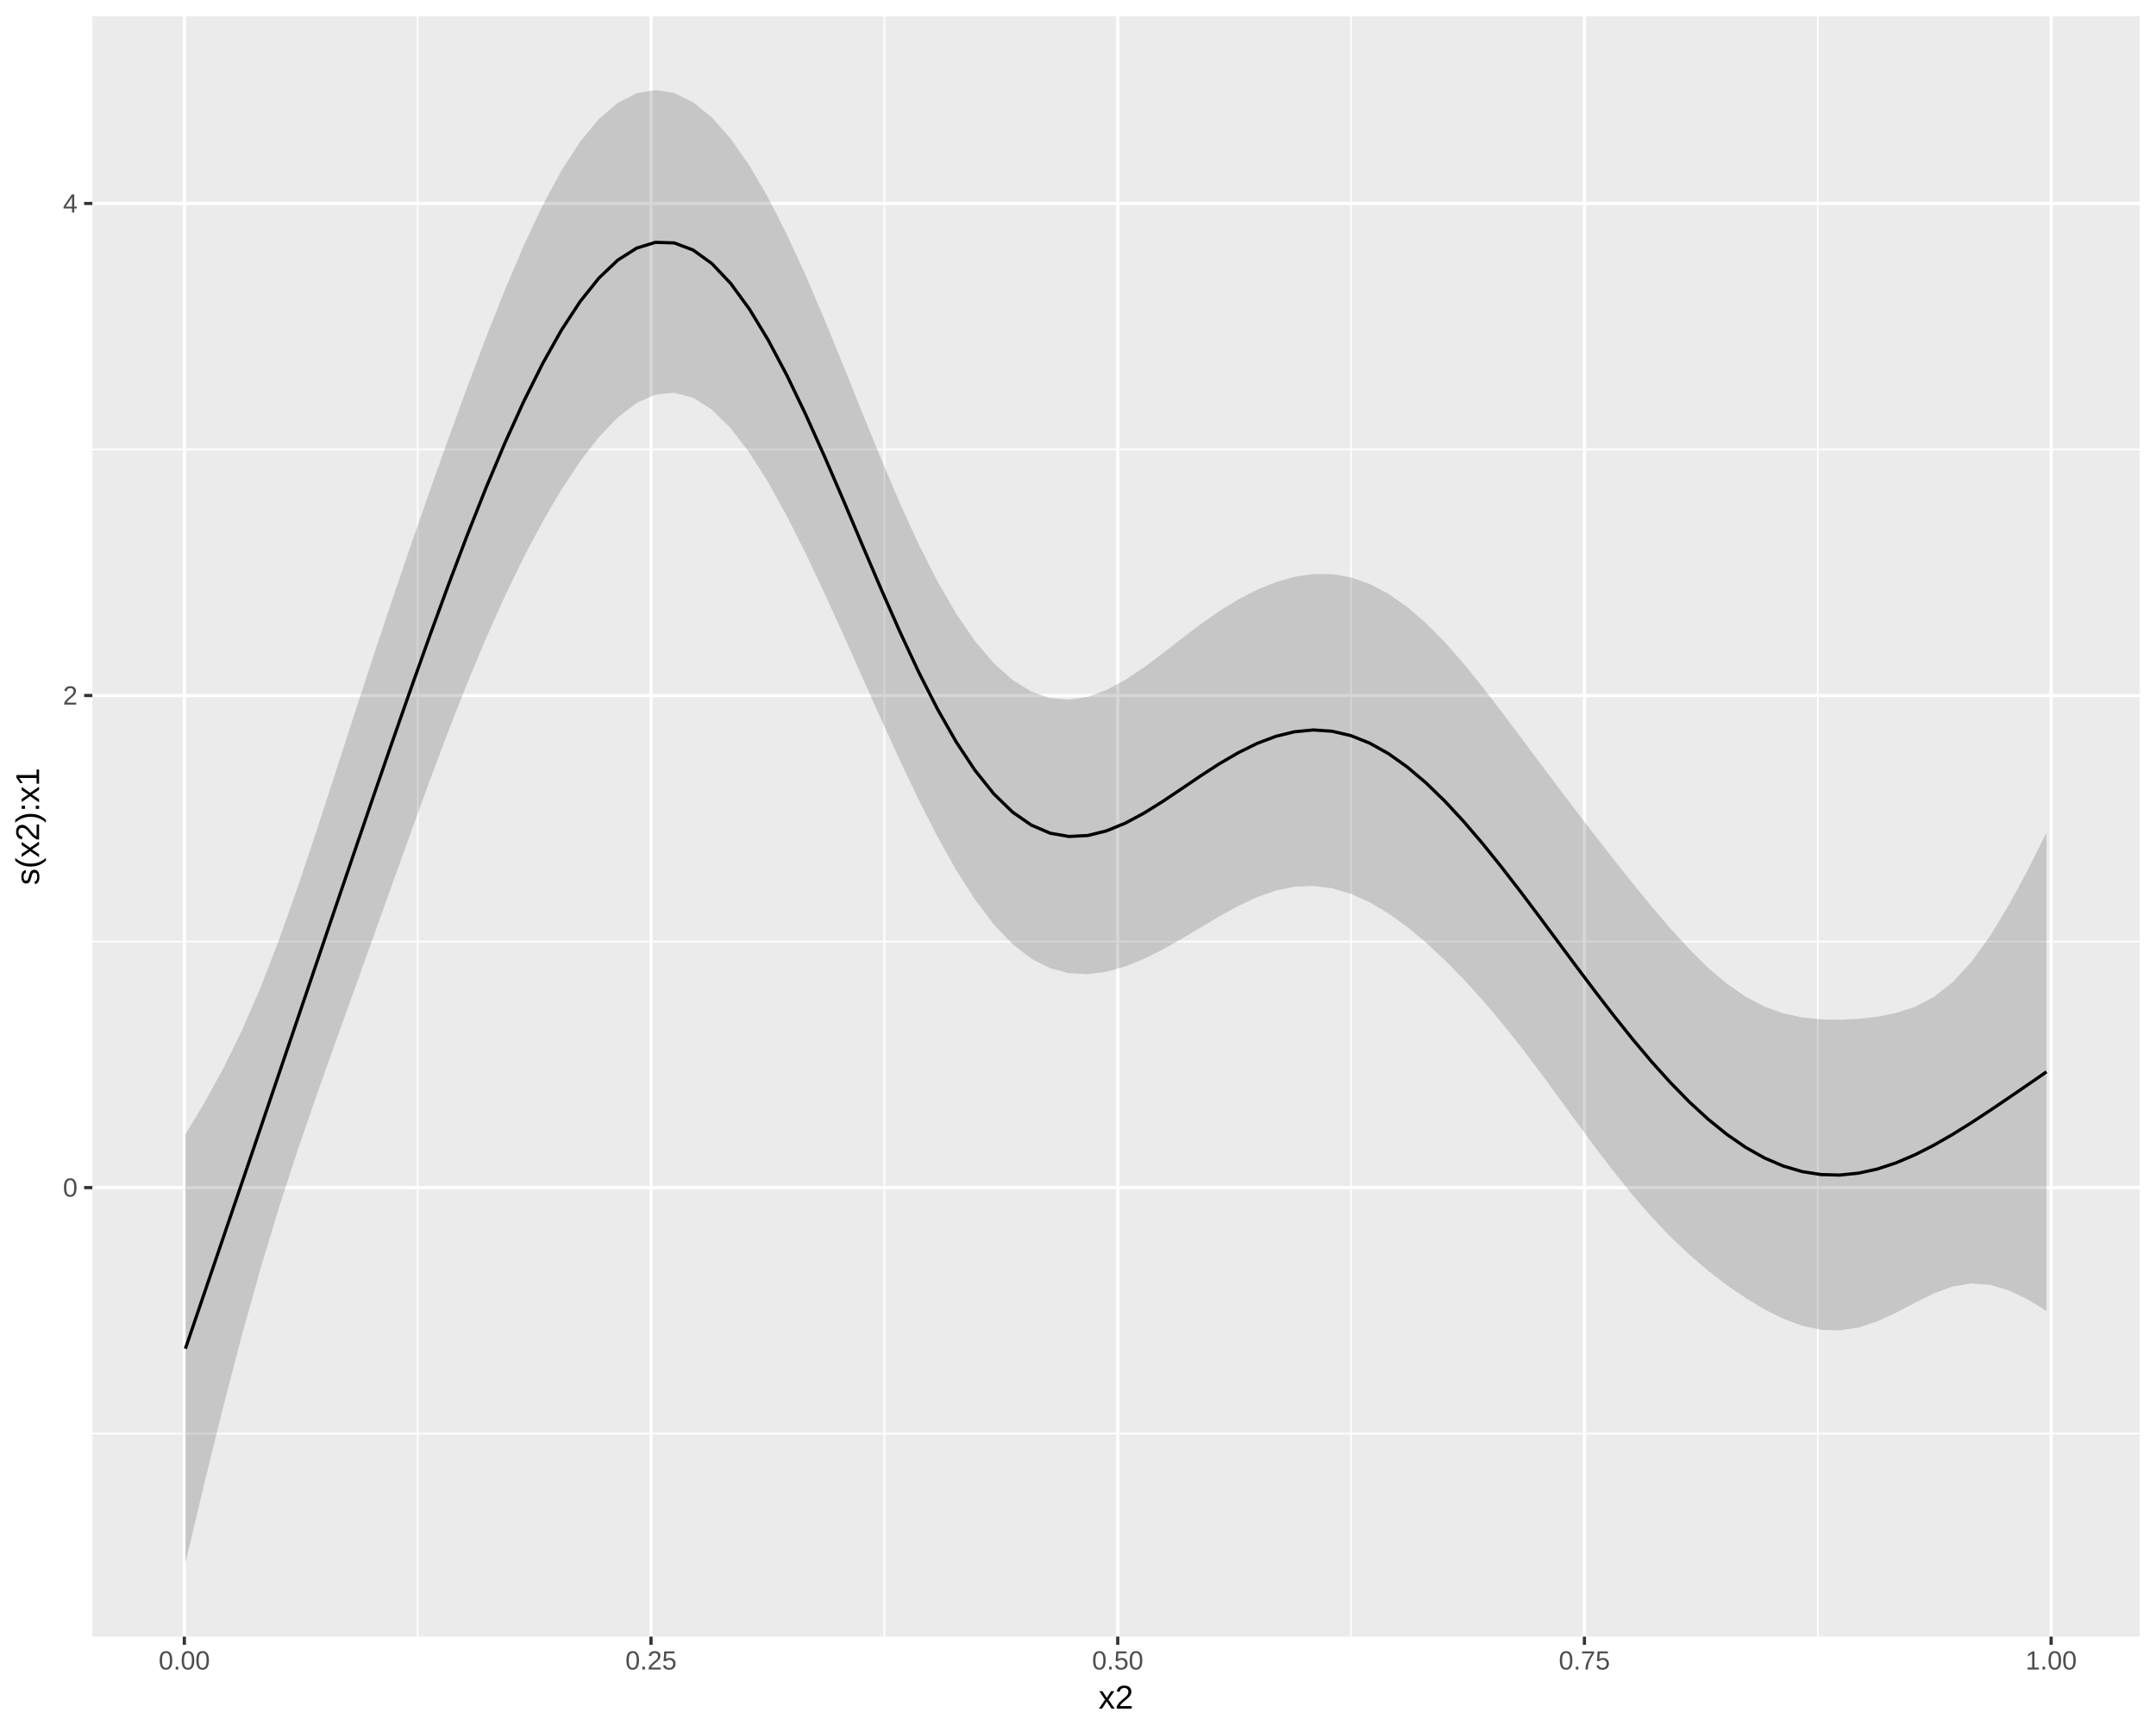
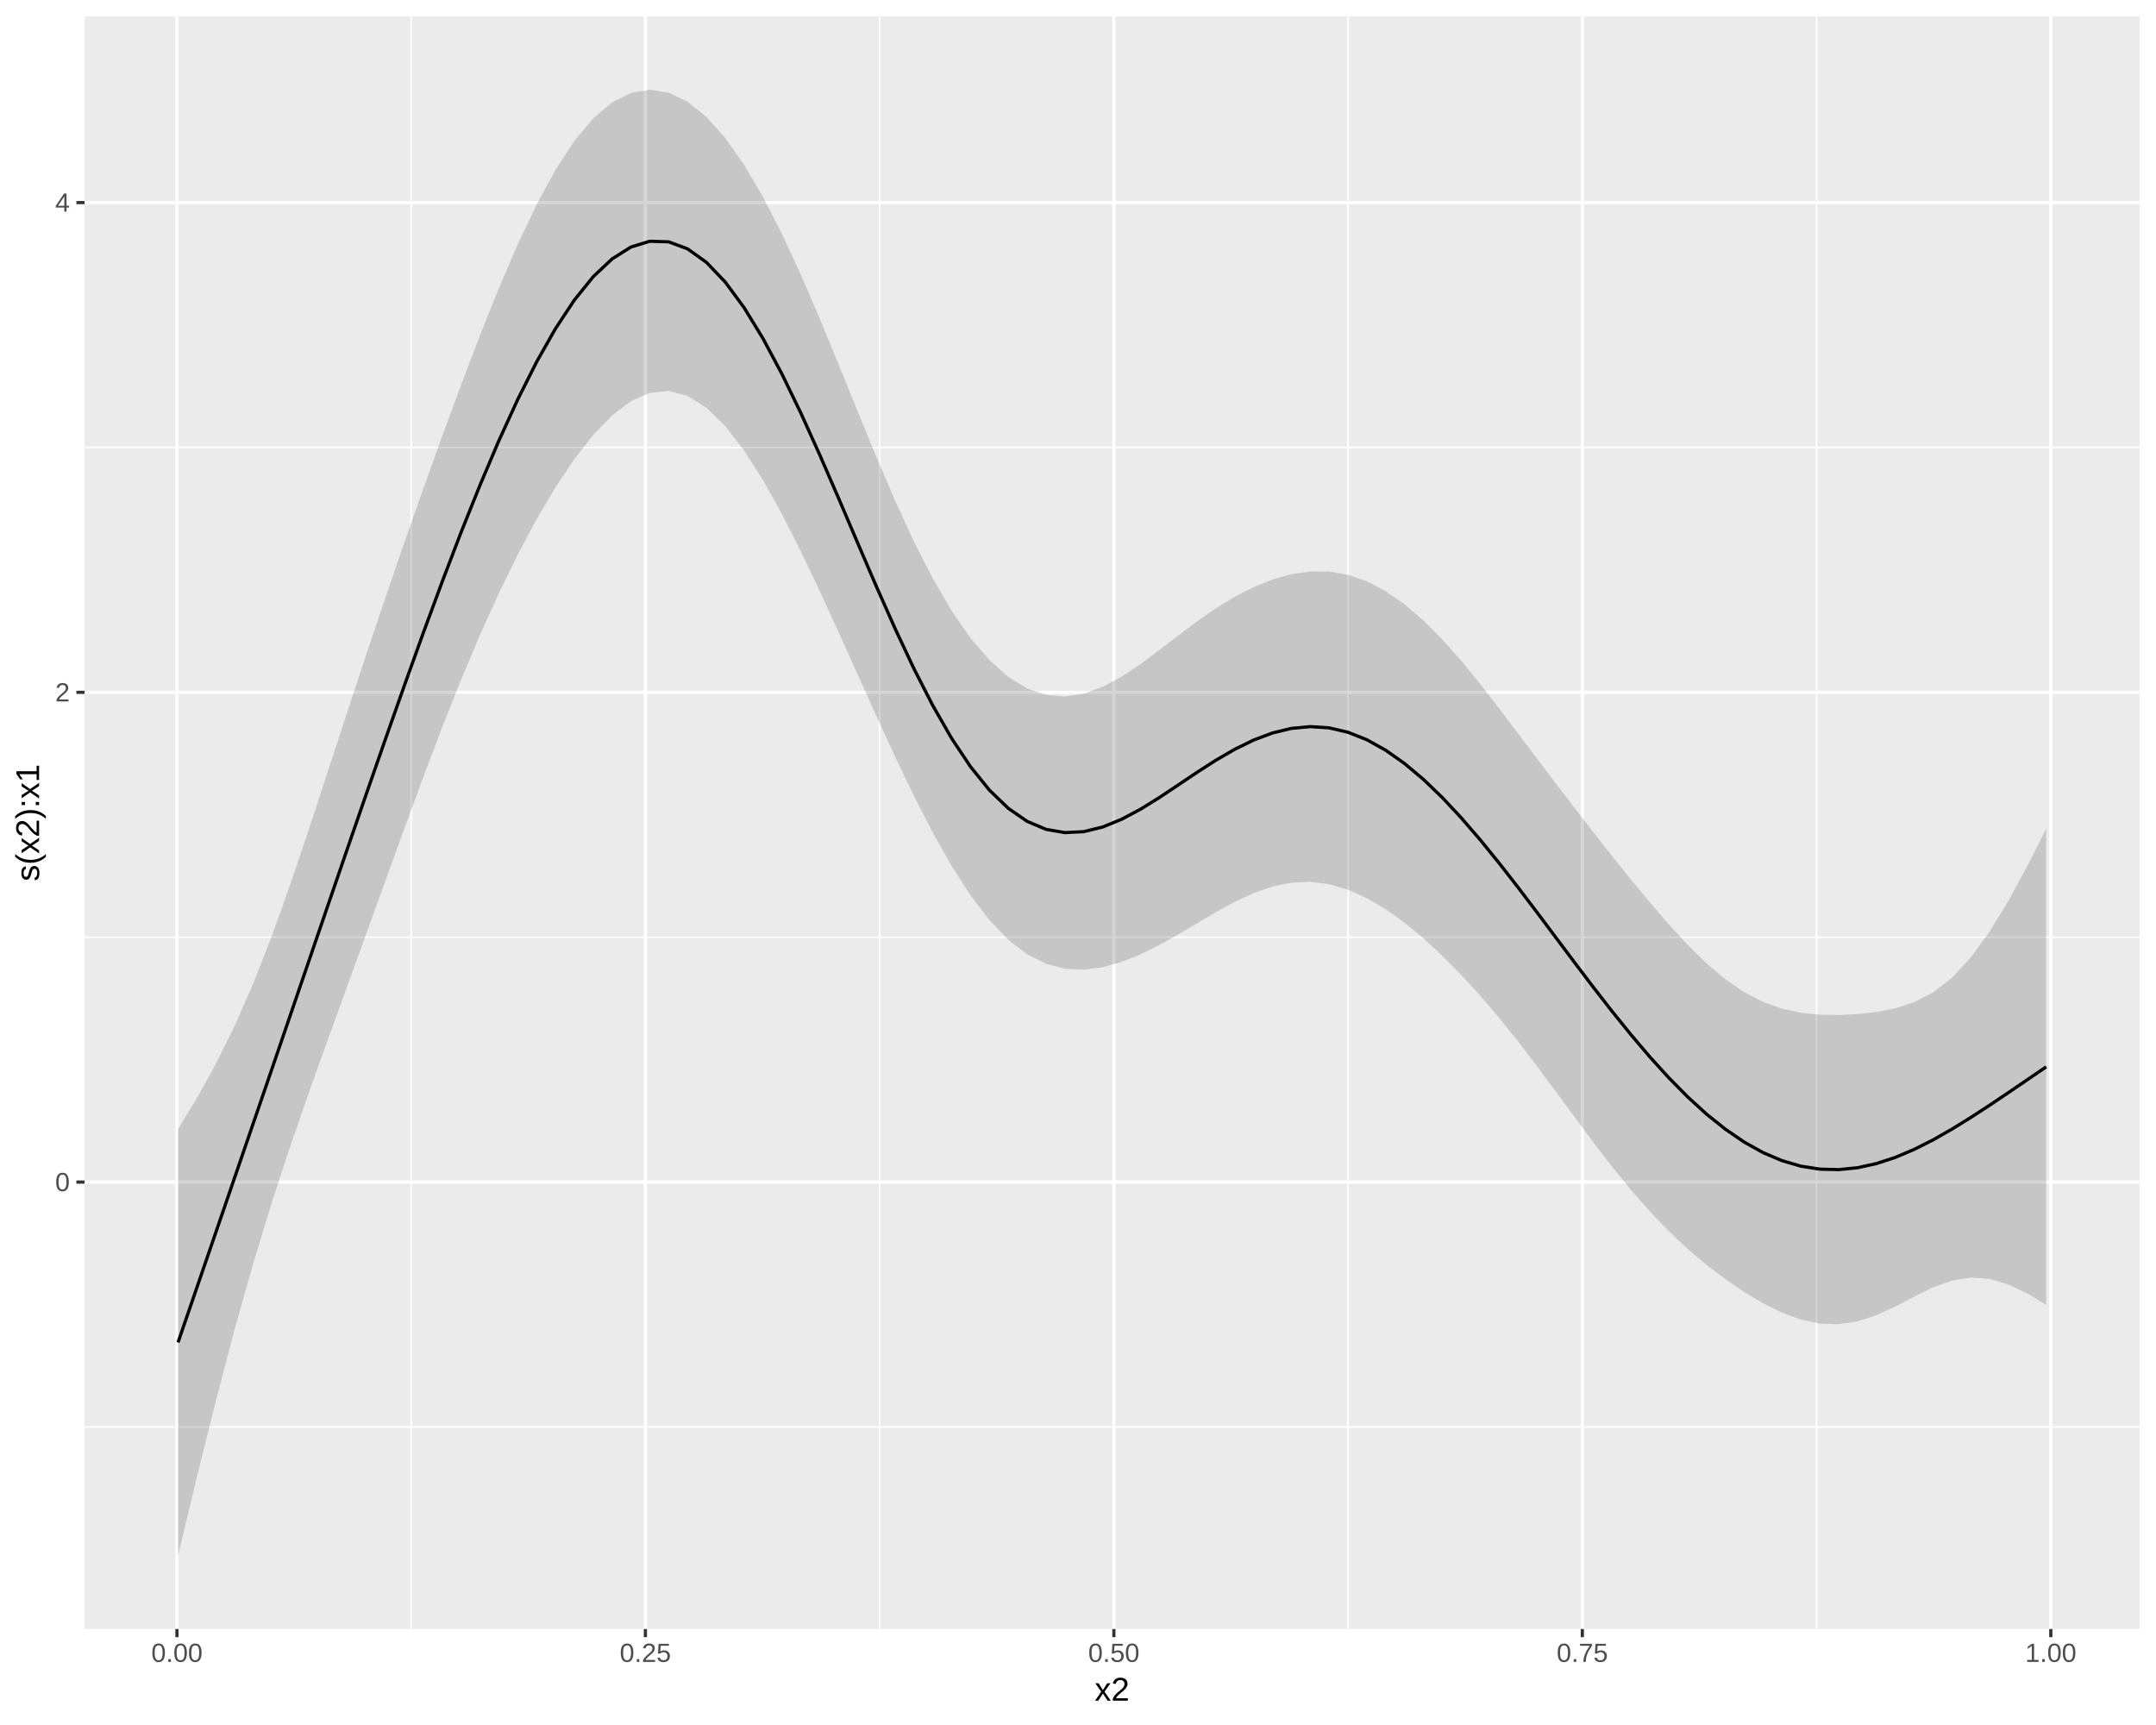
<svg xmlns="http://www.w3.org/2000/svg" viewBox="0 0 720.00 576.00">
  <defs>
    <style type="text/css">
    line, polyline, path, rect, circle {
      fill: none;
      stroke: #000000;
      stroke-linecap: round;
      stroke-linejoin: round;
      stroke-miterlimit: 10.00;
    }
  </style>
  </defs>
  <rect width="100%" height="100%" style="stroke: none; fill: #FFFFFF;" />
  <rect x="0.00" y="0.00" width="720.00" height="576.00" style="stroke-width: 1.07; stroke: #FFFFFF; fill: #FFFFFF;" />
  <defs>
-     <clipPath id="cpMzAuODM2NHw3MTQuNTIxfDU0Ni40ODd8NS40Nzk0NQ==">
-       <rect x="30.84" y="5.48" width="683.68" height="541.01" />
+     <clipPath id="cpMjguMjUyN3w3MTQuNTIxfDU0My45NDd8NS40Nzk0NQ==">
+       <rect x="28.25" y="5.48" width="686.27" height="538.47" />
    </clipPath>
  </defs>
-   <rect x="30.84" y="5.48" width="683.68" height="541.01" style="stroke-width: 1.07; stroke: none; fill: #EBEBEB;" clip-path="url(#cpMzAuODM2NHw3MTQuNTIxfDU0Ni40ODd8NS40Nzk0NQ==)" />
-   <polyline points="30.84,478.70 714.52,478.70 " style="stroke-width: 0.53; stroke: #FFFFFF; stroke-linecap: butt;" clip-path="url(#cpMzAuODM2NHw3MTQuNTIxfDU0Ni40ODd8NS40Nzk0NQ==)" />
-   <polyline points="30.84,314.40 714.52,314.40 " style="stroke-width: 0.53; stroke: #FFFFFF; stroke-linecap: butt;" clip-path="url(#cpMzAuODM2NHw3MTQuNTIxfDU0Ni40ODd8NS40Nzk0NQ==)" />
-   <polyline points="30.84,150.09 714.52,150.09 " style="stroke-width: 0.53; stroke: #FFFFFF; stroke-linecap: butt;" clip-path="url(#cpMzAuODM2NHw3MTQuNTIxfDU0Ni40ODd8NS40Nzk0NQ==)" />
-   <polyline points="139.48,546.49 139.48,5.48 " style="stroke-width: 0.53; stroke: #FFFFFF; stroke-linecap: butt;" clip-path="url(#cpMzAuODM2NHw3MTQuNTIxfDU0Ni40ODd8NS40Nzk0NQ==)" />
-   <polyline points="295.34,546.49 295.34,5.48 " style="stroke-width: 0.53; stroke: #FFFFFF; stroke-linecap: butt;" clip-path="url(#cpMzAuODM2NHw3MTQuNTIxfDU0Ni40ODd8NS40Nzk0NQ==)" />
-   <polyline points="451.20,546.49 451.20,5.48 " style="stroke-width: 0.53; stroke: #FFFFFF; stroke-linecap: butt;" clip-path="url(#cpMzAuODM2NHw3MTQuNTIxfDU0Ni40ODd8NS40Nzk0NQ==)" />
-   <polyline points="607.05,546.49 607.05,5.48 " style="stroke-width: 0.53; stroke: #FFFFFF; stroke-linecap: butt;" clip-path="url(#cpMzAuODM2NHw3MTQuNTIxfDU0Ni40ODd8NS40Nzk0NQ==)" />
-   <polyline points="30.84,396.55 714.52,396.55 " style="stroke-width: 1.07; stroke: #FFFFFF; stroke-linecap: butt;" clip-path="url(#cpMzAuODM2NHw3MTQuNTIxfDU0Ni40ODd8NS40Nzk0NQ==)" />
-   <polyline points="30.84,232.25 714.52,232.25 " style="stroke-width: 1.07; stroke: #FFFFFF; stroke-linecap: butt;" clip-path="url(#cpMzAuODM2NHw3MTQuNTIxfDU0Ni40ODd8NS40Nzk0NQ==)" />
-   <polyline points="30.84,67.94 714.52,67.94 " style="stroke-width: 1.07; stroke: #FFFFFF; stroke-linecap: butt;" clip-path="url(#cpMzAuODM2NHw3MTQuNTIxfDU0Ni40ODd8NS40Nzk0NQ==)" />
-   <polyline points="61.56,546.49 61.56,5.48 " style="stroke-width: 1.07; stroke: #FFFFFF; stroke-linecap: butt;" clip-path="url(#cpMzAuODM2NHw3MTQuNTIxfDU0Ni40ODd8NS40Nzk0NQ==)" />
-   <polyline points="217.41,546.49 217.41,5.48 " style="stroke-width: 1.07; stroke: #FFFFFF; stroke-linecap: butt;" clip-path="url(#cpMzAuODM2NHw3MTQuNTIxfDU0Ni40ODd8NS40Nzk0NQ==)" />
-   <polyline points="373.27,546.49 373.27,5.48 " style="stroke-width: 1.07; stroke: #FFFFFF; stroke-linecap: butt;" clip-path="url(#cpMzAuODM2NHw3MTQuNTIxfDU0Ni40ODd8NS40Nzk0NQ==)" />
-   <polyline points="529.12,546.49 529.12,5.48 " style="stroke-width: 1.07; stroke: #FFFFFF; stroke-linecap: butt;" clip-path="url(#cpMzAuODM2NHw3MTQuNTIxfDU0Ni40ODd8NS40Nzk0NQ==)" />
-   <polyline points="684.98,546.49 684.98,5.48 " style="stroke-width: 1.07; stroke: #FFFFFF; stroke-linecap: butt;" clip-path="url(#cpMzAuODM2NHw3MTQuNTIxfDU0Ni40ODd8NS40Nzk0NQ==)" />
-   <polyline points="61.91,378.80 68.19,368.36 74.47,356.95 80.75,344.16 87.03,329.71 93.30,313.50 99.58,295.76 105.86,276.97 112.14,257.65 118.42,238.25 124.69,219.08 130.97,200.28 137.25,181.90 143.53,163.92 149.81,146.31 156.08,129.13 162.36,112.52 168.64,96.70 174.92,81.97 181.20,68.64 187.47,57.00 193.75,47.30 200.03,39.72 206.31,34.34 212.59,31.14 218.87,30.07 225.14,31.07 231.42,34.12 237.70,39.19 243.98,46.27 250.26,55.27 256.53,66.03 262.81,78.38 269.09,92.06 275.37,106.76 281.65,122.12 287.92,137.73 294.20,153.15 300.48,167.93 306.76,181.68 313.04,194.08 319.31,204.91 325.59,214.05 331.87,221.45 338.15,227.07 344.43,230.94 350.71,233.10 356.98,233.64 363.26,232.68 369.54,230.39 375.82,227.01 382.10,222.80 388.37,218.09 394.65,213.21 400.93,208.44 407.21,204.05 413.49,200.18 419.76,196.93 426.04,194.38 432.32,192.60 438.60,191.67 444.88,191.71 451.15,192.81 457.43,195.01 463.71,198.32 469.99,202.72 476.27,208.14 482.55,214.49 488.82,221.63 495.10,229.40 501.38,237.56 507.66,245.92 513.94,254.33 520.21,262.69 526.49,270.97 532.77,279.14 539.05,287.18 545.33,295.07 551.60,302.74 557.88,310.08 564.16,316.95 570.44,323.15 576.72,328.49 582.99,332.84 589.27,336.12 595.55,338.37 601.83,339.74 608.11,340.39 614.38,340.51 620.66,340.20 626.94,339.48 633.22,338.24 639.50,336.19 645.78,332.92 652.05,328.02 658.33,321.22 664.61,312.51 670.89,302.15 677.17,290.53 683.44,278.01 683.44,437.77 677.17,433.90 670.89,430.89 664.61,429.03 658.33,428.57 652.05,429.59 645.78,431.90 639.50,435.01 633.22,438.31 626.94,441.22 620.66,443.27 614.38,444.23 608.11,444.02 601.83,442.68 595.55,440.35 589.27,437.22 582.99,433.44 576.72,429.14 570.44,424.32 564.16,418.96 557.88,413.01 551.60,406.41 545.33,399.19 539.05,391.41 532.77,383.18 526.49,374.67 520.21,366.05 513.94,357.52 507.66,349.25 501.38,341.36 495.10,333.94 488.82,327.03 482.55,320.63 476.27,314.79 469.99,309.55 463.71,305.03 457.43,301.30 451.15,298.46 444.88,296.62 438.60,295.82 432.32,296.08 426.04,297.38 419.76,299.59 413.49,302.54 407.21,306.00 400.93,309.73 394.65,313.48 388.37,317.02 382.10,320.16 375.82,322.69 369.54,324.47 363.26,325.29 356.98,324.97 350.71,323.31 344.43,320.13 338.15,315.27 331.87,308.67 325.59,300.37 319.31,290.53 313.04,279.33 306.76,267.00 300.48,253.81 294.20,240.05 287.92,226.03 281.65,211.98 275.37,198.18 269.09,184.88 262.81,172.40 256.53,161.05 250.26,151.12 243.98,142.94 237.70,136.76 231.42,132.80 225.14,131.14 218.87,131.77 212.59,134.57 206.31,139.37 200.03,145.93 193.75,154.05 187.47,163.52 181.20,174.23 174.92,186.07 168.64,199.01 162.36,213.01 156.08,228.02 149.81,243.95 143.53,260.62 137.25,277.83 130.97,295.30 124.69,312.82 118.42,330.29 112.14,347.73 105.86,365.36 99.58,383.54 93.30,402.78 87.03,423.52 80.75,445.97 74.47,470.06 68.19,495.49 61.91,521.90 " style="stroke-width: 1.07; stroke: none; fill: #333333; fill-opacity: 0.20;" clip-path="url(#cpMzAuODM2NHw3MTQuNTIxfDU0Ni40ODd8NS40Nzk0NQ==)" />
-   <polyline points="61.91,450.35 68.19,431.93 74.47,413.50 80.75,395.07 87.03,376.61 93.30,358.14 99.58,339.65 105.86,321.16 112.14,302.69 118.42,284.27 124.69,265.95 130.97,247.79 137.25,229.86 143.53,212.27 149.81,195.13 156.08,178.58 162.36,162.76 168.64,147.86 174.92,134.02 181.20,121.43 187.47,110.26 193.75,100.67 200.03,92.82 206.31,86.85 212.59,82.86 218.87,80.92 225.14,81.11 231.42,83.46 237.70,87.98 243.98,94.61 250.26,103.20 256.53,113.54 262.81,125.39 269.09,138.47 275.37,152.47 281.65,167.05 287.92,181.88 294.20,196.60 300.48,210.87 306.76,224.34 313.04,236.70 319.31,247.72 325.59,257.21 331.87,265.06 338.15,271.17 344.43,275.53 350.71,278.21 356.98,279.31 363.26,278.99 369.54,277.43 375.82,274.85 382.10,271.48 388.37,267.56 394.65,263.35 400.93,259.09 407.21,255.02 413.49,251.36 419.76,248.26 426.04,245.88 432.32,244.34 438.60,243.74 444.88,244.17 451.15,245.64 457.43,248.15 463.71,251.67 469.99,256.14 476.27,261.46 482.55,267.56 488.82,274.33 495.10,281.67 501.38,289.46 507.66,297.58 513.94,305.92 520.21,314.37 526.49,322.82 532.77,331.16 539.05,339.30 545.33,347.13 551.60,354.58 557.88,361.54 564.16,367.96 570.44,373.73 576.72,378.81 582.99,383.14 589.27,386.67 595.55,389.36 601.83,391.21 608.11,392.20 614.38,392.37 620.66,391.73 626.94,390.35 633.22,388.28 639.50,385.60 645.78,382.41 652.05,378.81 658.33,374.90 664.61,370.77 670.89,366.52 677.17,362.22 683.44,357.89 " style="stroke-width: 1.07; stroke-linecap: butt;" clip-path="url(#cpMzAuODM2NHw3MTQuNTIxfDU0Ni40ODd8NS40Nzk0NQ==)" />
+   <rect x="28.25" y="5.48" width="686.27" height="538.47" style="stroke-width: 1.07; stroke: none; fill: #EBEBEB;" clip-path="url(#cpMjguMjUyN3w3MTQuNTIxfDU0My45NDd8NS40Nzk0NQ==)" />
+   <polyline points="28.25,476.48 714.52,476.48 " style="stroke-width: 0.53; stroke: #FFFFFF; stroke-linecap: butt;" clip-path="url(#cpMjguMjUyN3w3MTQuNTIxfDU0My45NDd8NS40Nzk0NQ==)" />
+   <polyline points="28.25,312.95 714.52,312.95 " style="stroke-width: 0.53; stroke: #FFFFFF; stroke-linecap: butt;" clip-path="url(#cpMjguMjUyN3w3MTQuNTIxfDU0My45NDd8NS40Nzk0NQ==)" />
+   <polyline points="28.25,149.41 714.52,149.41 " style="stroke-width: 0.53; stroke: #FFFFFF; stroke-linecap: butt;" clip-path="url(#cpMjguMjUyN3w3MTQuNTIxfDU0My45NDd8NS40Nzk0NQ==)" />
+   <polyline points="137.31,543.95 137.31,5.48 " style="stroke-width: 0.53; stroke: #FFFFFF; stroke-linecap: butt;" clip-path="url(#cpMjguMjUyN3w3MTQuNTIxfDU0My45NDd8NS40Nzk0NQ==)" />
+   <polyline points="293.76,543.95 293.76,5.48 " style="stroke-width: 0.53; stroke: #FFFFFF; stroke-linecap: butt;" clip-path="url(#cpMjguMjUyN3w3MTQuNTIxfDU0My45NDd8NS40Nzk0NQ==)" />
+   <polyline points="450.20,543.95 450.20,5.48 " style="stroke-width: 0.53; stroke: #FFFFFF; stroke-linecap: butt;" clip-path="url(#cpMjguMjUyN3w3MTQuNTIxfDU0My45NDd8NS40Nzk0NQ==)" />
+   <polyline points="606.64,543.95 606.64,5.48 " style="stroke-width: 0.53; stroke: #FFFFFF; stroke-linecap: butt;" clip-path="url(#cpMjguMjUyN3w3MTQuNTIxfDU0My45NDd8NS40Nzk0NQ==)" />
+   <polyline points="28.25,394.71 714.52,394.71 " style="stroke-width: 1.07; stroke: #FFFFFF; stroke-linecap: butt;" clip-path="url(#cpMjguMjUyN3w3MTQuNTIxfDU0My45NDd8NS40Nzk0NQ==)" />
+   <polyline points="28.25,231.18 714.52,231.18 " style="stroke-width: 1.07; stroke: #FFFFFF; stroke-linecap: butt;" clip-path="url(#cpMjguMjUyN3w3MTQuNTIxfDU0My45NDd8NS40Nzk0NQ==)" />
+   <polyline points="28.25,67.65 714.52,67.65 " style="stroke-width: 1.07; stroke: #FFFFFF; stroke-linecap: butt;" clip-path="url(#cpMjguMjUyN3w3MTQuNTIxfDU0My45NDd8NS40Nzk0NQ==)" />
+   <polyline points="59.09,543.95 59.09,5.48 " style="stroke-width: 1.07; stroke: #FFFFFF; stroke-linecap: butt;" clip-path="url(#cpMjguMjUyN3w3MTQuNTIxfDU0My45NDd8NS40Nzk0NQ==)" />
+   <polyline points="215.53,543.95 215.53,5.48 " style="stroke-width: 1.07; stroke: #FFFFFF; stroke-linecap: butt;" clip-path="url(#cpMjguMjUyN3w3MTQuNTIxfDU0My45NDd8NS40Nzk0NQ==)" />
+   <polyline points="371.98,543.95 371.98,5.48 " style="stroke-width: 1.07; stroke: #FFFFFF; stroke-linecap: butt;" clip-path="url(#cpMjguMjUyN3w3MTQuNTIxfDU0My45NDd8NS40Nzk0NQ==)" />
+   <polyline points="528.42,543.95 528.42,5.48 " style="stroke-width: 1.07; stroke: #FFFFFF; stroke-linecap: butt;" clip-path="url(#cpMjguMjUyN3w3MTQuNTIxfDU0My45NDd8NS40Nzk0NQ==)" />
+   <polyline points="684.87,543.95 684.87,5.48 " style="stroke-width: 1.07; stroke: #FFFFFF; stroke-linecap: butt;" clip-path="url(#cpMjguMjUyN3w3MTQuNTIxfDU0My45NDd8NS40Nzk0NQ==)" />
+   <polyline points="59.45,377.05 65.75,366.66 72.05,355.30 78.35,342.57 84.65,328.19 90.96,312.06 97.26,294.40 103.56,275.69 109.86,256.46 116.16,237.16 122.46,218.08 128.77,199.37 135.07,181.08 141.37,163.17 147.67,145.65 153.97,128.55 160.28,112.01 166.58,96.27 172.88,81.61 179.18,68.34 185.48,56.75 191.78,47.10 198.09,39.56 204.39,34.20 210.69,31.02 216.99,29.96 223.29,30.95 229.60,33.98 235.90,39.03 242.20,46.08 248.50,55.04 254.80,65.75 261.10,78.03 267.41,91.65 273.71,106.28 280.01,121.57 286.31,137.11 292.61,152.45 298.92,167.17 305.22,180.85 311.52,193.19 317.82,203.97 324.12,213.08 330.42,220.43 336.73,226.03 343.03,229.88 349.33,232.03 355.63,232.57 361.93,231.62 368.24,229.34 374.54,225.97 380.84,221.78 387.14,217.09 393.44,212.23 399.74,207.49 406.05,203.11 412.35,199.26 418.65,196.04 424.95,193.50 431.25,191.72 437.56,190.80 443.86,190.84 450.16,191.93 456.46,194.12 462.76,197.42 469.06,201.80 475.37,207.19 481.67,213.51 487.97,220.62 494.27,228.35 500.57,236.47 506.88,244.79 513.18,253.16 519.48,261.48 525.78,269.72 532.08,277.85 538.38,285.86 544.69,293.71 550.99,301.34 557.29,308.65 563.59,315.49 569.89,321.66 576.20,326.98 582.50,331.30 588.80,334.57 595.10,336.81 601.40,338.17 607.70,338.82 614.01,338.93 620.31,338.62 626.61,337.91 632.91,336.68 639.21,334.64 645.52,331.38 651.82,326.51 658.12,319.74 664.42,311.07 670.72,300.76 677.02,289.19 683.33,276.73 683.33,435.74 677.02,431.89 670.72,428.90 664.42,427.04 658.12,426.58 651.82,427.60 645.52,429.89 639.21,432.99 632.91,436.28 626.61,439.18 620.31,441.22 614.01,442.17 607.70,441.96 601.40,440.63 595.10,438.31 588.80,435.19 582.50,431.43 576.20,427.15 569.89,422.36 563.59,417.02 557.29,411.09 550.99,404.53 544.69,397.34 538.38,389.60 532.08,381.41 525.78,372.94 519.48,364.36 513.18,355.87 506.88,347.63 500.57,339.78 494.27,332.40 487.97,325.52 481.67,319.15 475.37,313.33 469.06,308.13 462.76,303.62 456.46,299.91 450.16,297.09 443.86,295.25 437.56,294.45 431.25,294.72 424.95,296.01 418.65,298.21 412.35,301.14 406.05,304.59 399.74,308.31 393.44,312.04 387.14,315.56 380.84,318.68 374.54,321.20 368.24,322.97 361.93,323.79 355.63,323.47 349.33,321.82 343.03,318.65 336.73,313.81 330.42,307.24 324.12,298.98 317.82,289.19 311.52,278.04 305.22,265.77 298.92,252.64 292.61,238.95 286.31,224.99 280.01,211.01 273.71,197.27 267.41,184.04 261.10,171.62 254.80,160.31 248.50,150.44 242.20,142.29 235.90,136.15 229.60,132.20 223.29,130.55 216.99,131.17 210.69,133.96 204.39,138.74 198.09,145.27 191.78,153.35 185.48,162.78 179.18,173.43 172.88,185.23 166.58,198.10 160.28,212.04 153.97,226.98 147.67,242.83 141.37,259.43 135.07,276.55 128.77,293.94 122.46,311.38 116.16,328.76 109.86,346.12 103.56,363.67 97.26,381.77 90.96,400.91 84.65,421.55 78.35,443.90 72.05,467.88 65.75,493.19 59.45,519.47 " style="stroke-width: 1.07; stroke: none; fill: #333333; fill-opacity: 0.20;" clip-path="url(#cpMjguMjUyN3w3MTQuNTIxfDU0My45NDd8NS40Nzk0NQ==)" />
+   <polyline points="59.45,448.26 65.75,429.93 72.05,411.59 78.35,393.24 84.65,374.87 90.96,356.49 97.26,338.08 103.56,319.68 109.86,301.29 116.16,282.96 122.46,264.73 128.77,246.65 135.07,228.81 141.37,211.30 147.67,194.24 153.97,177.76 160.28,162.03 166.58,147.19 172.88,133.42 179.18,120.89 185.48,109.77 191.78,100.23 198.09,92.41 204.39,86.47 210.69,82.49 216.99,80.56 223.29,80.75 229.60,83.09 235.90,87.59 242.20,94.19 248.50,102.74 254.80,113.03 261.10,124.83 267.41,137.85 273.71,151.78 280.01,166.29 286.31,181.05 292.61,195.70 298.92,209.90 305.22,223.31 311.52,235.62 317.82,246.58 324.12,256.03 330.42,263.84 336.73,269.92 343.03,274.27 349.33,276.93 355.63,278.02 361.93,277.70 368.24,276.15 374.54,273.58 380.84,270.23 387.14,266.33 393.44,262.13 399.74,257.90 406.05,253.85 412.35,250.20 418.65,247.12 424.95,244.75 431.25,243.22 437.56,242.63 443.86,243.04 450.16,244.51 456.46,247.01 462.76,250.52 469.06,254.96 475.37,260.26 481.67,266.33 487.97,273.07 494.27,280.37 500.57,288.12 506.88,296.21 513.18,304.51 519.48,312.92 525.78,321.33 532.08,329.63 538.38,337.73 544.69,345.53 550.99,352.94 557.29,359.87 563.59,366.25 569.89,372.01 576.20,377.06 582.50,381.37 588.80,384.88 595.10,387.56 601.40,389.40 607.70,390.39 614.01,390.55 620.31,389.92 626.61,388.54 632.91,386.48 639.21,383.81 645.52,380.64 651.82,377.05 658.12,373.16 664.42,369.06 670.72,364.83 677.02,360.54 683.33,356.24 " style="stroke-width: 1.07; stroke-linecap: butt;" clip-path="url(#cpMjguMjUyN3w3MTQuNTIxfDU0My45NDd8NS40Nzk0NQ==)" />
  <defs>
    <clipPath id="cpMHw3MjB8NTc2fDA=">
      <rect x="0.00" y="0.00" width="720.00" height="576.00" />
    </clipPath>
  </defs>
  <g clip-path="url(#cpMHw3MjB8NTc2fDA=)">
-     <text x="21.01" y="399.58" style="font-size: 8.80px; fill: #4D4D4D; font-family: Liberation Sans;" textLength="4.89px" lengthAdjust="spacingAndGlyphs">0</text>
+     <text x="18.43" y="397.74" style="font-size: 8.80px; fill: #4D4D4D; font-family: Liberation Sans;" textLength="4.89px" lengthAdjust="spacingAndGlyphs">0</text>
  </g>
  <g clip-path="url(#cpMHw3MjB8NTc2fDA=)">
-     <text x="21.01" y="235.27" style="font-size: 8.80px; fill: #4D4D4D; font-family: Liberation Sans;" textLength="4.89px" lengthAdjust="spacingAndGlyphs">2</text>
+     <text x="18.43" y="234.21" style="font-size: 8.80px; fill: #4D4D4D; font-family: Liberation Sans;" textLength="4.89px" lengthAdjust="spacingAndGlyphs">2</text>
  </g>
  <g clip-path="url(#cpMHw3MjB8NTc2fDA=)">
-     <text x="21.01" y="70.97" style="font-size: 8.80px; fill: #4D4D4D; font-family: Liberation Sans;" textLength="4.89px" lengthAdjust="spacingAndGlyphs">4</text>
+     <text x="18.43" y="70.68" style="font-size: 8.80px; fill: #4D4D4D; font-family: Liberation Sans;" textLength="4.89px" lengthAdjust="spacingAndGlyphs">4</text>
  </g>
-   <polyline points="28.10,396.55 30.84,396.55 " style="stroke-width: 1.07; stroke: #333333; stroke-linecap: butt;" clip-path="url(#cpMHw3MjB8NTc2fDA=)" />
-   <polyline points="28.10,232.25 30.84,232.25 " style="stroke-width: 1.07; stroke: #333333; stroke-linecap: butt;" clip-path="url(#cpMHw3MjB8NTc2fDA=)" />
-   <polyline points="28.10,67.94 30.84,67.94 " style="stroke-width: 1.07; stroke: #333333; stroke-linecap: butt;" clip-path="url(#cpMHw3MjB8NTc2fDA=)" />
-   <polyline points="61.56,549.23 61.56,546.49 " style="stroke-width: 1.07; stroke: #333333; stroke-linecap: butt;" clip-path="url(#cpMHw3MjB8NTc2fDA=)" />
-   <polyline points="217.41,549.23 217.41,546.49 " style="stroke-width: 1.07; stroke: #333333; stroke-linecap: butt;" clip-path="url(#cpMHw3MjB8NTc2fDA=)" />
-   <polyline points="373.27,549.23 373.27,546.49 " style="stroke-width: 1.07; stroke: #333333; stroke-linecap: butt;" clip-path="url(#cpMHw3MjB8NTc2fDA=)" />
-   <polyline points="529.12,549.23 529.12,546.49 " style="stroke-width: 1.07; stroke: #333333; stroke-linecap: butt;" clip-path="url(#cpMHw3MjB8NTc2fDA=)" />
-   <polyline points="684.98,549.23 684.98,546.49 " style="stroke-width: 1.07; stroke: #333333; stroke-linecap: butt;" clip-path="url(#cpMHw3MjB8NTc2fDA=)" />
+   <polyline points="25.51,394.71 28.25,394.71 " style="stroke-width: 1.07; stroke: #333333; stroke-linecap: butt;" clip-path="url(#cpMHw3MjB8NTc2fDA=)" />
+   <polyline points="25.51,231.18 28.25,231.18 " style="stroke-width: 1.07; stroke: #333333; stroke-linecap: butt;" clip-path="url(#cpMHw3MjB8NTc2fDA=)" />
+   <polyline points="25.51,67.65 28.25,67.65 " style="stroke-width: 1.07; stroke: #333333; stroke-linecap: butt;" clip-path="url(#cpMHw3MjB8NTc2fDA=)" />
+   <polyline points="59.09,546.69 59.09,543.95 " style="stroke-width: 1.07; stroke: #333333; stroke-linecap: butt;" clip-path="url(#cpMHw3MjB8NTc2fDA=)" />
+   <polyline points="215.53,546.69 215.53,543.95 " style="stroke-width: 1.07; stroke: #333333; stroke-linecap: butt;" clip-path="url(#cpMHw3MjB8NTc2fDA=)" />
+   <polyline points="371.98,546.69 371.98,543.95 " style="stroke-width: 1.07; stroke: #333333; stroke-linecap: butt;" clip-path="url(#cpMHw3MjB8NTc2fDA=)" />
+   <polyline points="528.42,546.69 528.42,543.95 " style="stroke-width: 1.07; stroke: #333333; stroke-linecap: butt;" clip-path="url(#cpMHw3MjB8NTc2fDA=)" />
+   <polyline points="684.87,546.69 684.87,543.95 " style="stroke-width: 1.07; stroke: #333333; stroke-linecap: butt;" clip-path="url(#cpMHw3MjB8NTc2fDA=)" />
  <g clip-path="url(#cpMHw3MjB8NTc2fDA=)">
-     <text x="52.99" y="557.47" style="font-size: 8.80px; fill: #4D4D4D; font-family: Liberation Sans;" textLength="17.13px" lengthAdjust="spacingAndGlyphs">0.00</text>
+     <text x="50.53" y="554.93" style="font-size: 8.80px; fill: #4D4D4D; font-family: Liberation Sans;" textLength="17.13px" lengthAdjust="spacingAndGlyphs">0.00</text>
  </g>
  <g clip-path="url(#cpMHw3MjB8NTc2fDA=)">
-     <text x="208.85" y="557.47" style="font-size: 8.80px; fill: #4D4D4D; font-family: Liberation Sans;" textLength="17.13px" lengthAdjust="spacingAndGlyphs">0.25</text>
+     <text x="206.97" y="554.93" style="font-size: 8.80px; fill: #4D4D4D; font-family: Liberation Sans;" textLength="17.13px" lengthAdjust="spacingAndGlyphs">0.25</text>
  </g>
  <g clip-path="url(#cpMHw3MjB8NTc2fDA=)">
-     <text x="364.70" y="557.47" style="font-size: 8.80px; fill: #4D4D4D; font-family: Liberation Sans;" textLength="17.13px" lengthAdjust="spacingAndGlyphs">0.50</text>
+     <text x="363.41" y="554.93" style="font-size: 8.80px; fill: #4D4D4D; font-family: Liberation Sans;" textLength="17.13px" lengthAdjust="spacingAndGlyphs">0.50</text>
  </g>
  <g clip-path="url(#cpMHw3MjB8NTc2fDA=)">
-     <text x="520.56" y="557.47" style="font-size: 8.80px; fill: #4D4D4D; font-family: Liberation Sans;" textLength="17.13px" lengthAdjust="spacingAndGlyphs">0.75</text>
+     <text x="519.86" y="554.93" style="font-size: 8.80px; fill: #4D4D4D; font-family: Liberation Sans;" textLength="17.13px" lengthAdjust="spacingAndGlyphs">0.75</text>
  </g>
  <g clip-path="url(#cpMHw3MjB8NTc2fDA=)">
-     <text x="676.42" y="557.47" style="font-size: 8.80px; fill: #4D4D4D; font-family: Liberation Sans;" textLength="17.13px" lengthAdjust="spacingAndGlyphs">1.00</text>
+     <text x="676.30" y="554.93" style="font-size: 8.80px; fill: #4D4D4D; font-family: Liberation Sans;" textLength="17.13px" lengthAdjust="spacingAndGlyphs">1.00</text>
  </g>
  <g clip-path="url(#cpMHw3MjB8NTc2fDA=)">
-     <text x="366.87" y="570.52" style="font-size: 11.00px; font-family: Liberation Sans;" textLength="11.62px" lengthAdjust="spacingAndGlyphs">x2</text>
+     <text x="365.58" y="567.88" style="font-size: 11.00px; font-family: Liberation Sans;" textLength="11.62px" lengthAdjust="spacingAndGlyphs">x2</text>
  </g>
  <g clip-path="url(#cpMHw3MjB8NTc2fDA=)">
-     <text transform="translate(13.05,295.54) rotate(-90)" style="font-size: 11.00px; font-family: Liberation Sans;" textLength="39.12px" lengthAdjust="spacingAndGlyphs">s(x2):x1</text>
+     <text transform="translate(13.05,294.27) rotate(-90)" style="font-size: 11.00px; font-family: Liberation Sans;" textLength="39.12px" lengthAdjust="spacingAndGlyphs">s(x2):x1</text>
  </g>
</svg>
